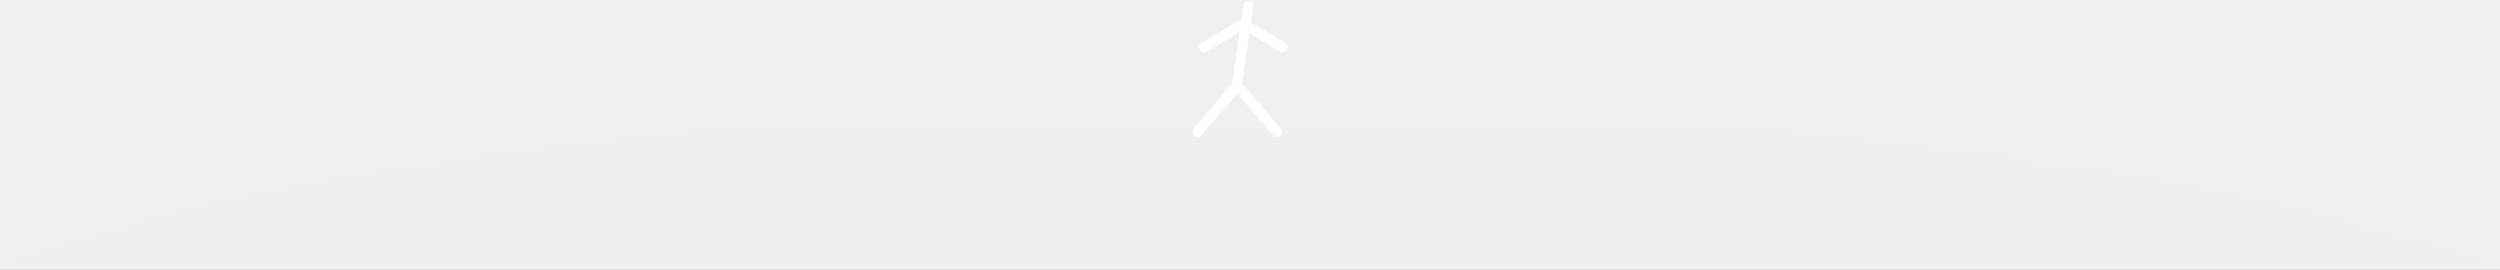
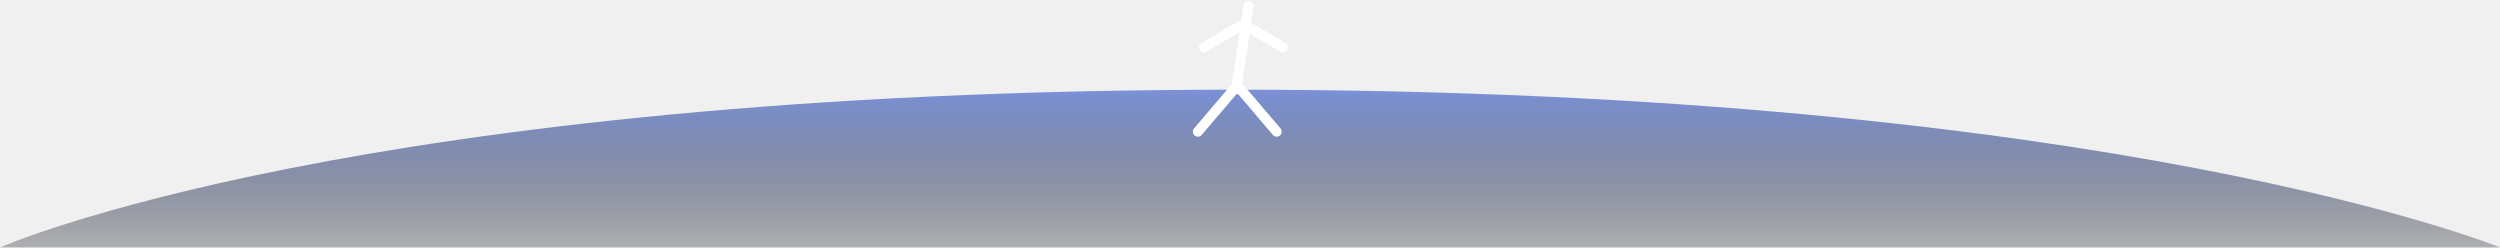
- <svg xmlns="http://www.w3.org/2000/svg" width="1728" height="186" viewBox="0 0 1728 186" fill="none">
-   <path d="M854.5 77C247.303 77 0 186 0 186H1728C1728 186 1461.7 77 854.5 77Z" fill="url(#paint0_linear_421_83)" />
+ <svg xmlns="http://www.w3.org/2000/svg" width="1728" height="171" viewBox="0 0 1728 171" fill="none">
+   <path d="M854.5 62C247.303 62 0 171 0 171H1728C1728 171 1461.7 62 854.5 62Z" fill="url(#paint0_linear_421_83)" />
  <path d="M863.032 4L854.492 61.644" stroke="white" stroke-width="6.939" stroke-linecap="round" stroke-linejoin="round" />
  <path d="M861.605 17.864L886.711 32.706" stroke="white" stroke-width="6.939" stroke-linecap="round" stroke-linejoin="round" />
  <path d="M857.335 61.538L882.441 91" stroke="white" stroke-width="6.939" stroke-linecap="round" stroke-linejoin="round" />
  <path d="M832.249 32.706L857.355 17.864" stroke="white" stroke-width="6.939" stroke-linecap="round" stroke-linejoin="round" />
  <path d="M827.979 91L853.085 61.538" stroke="white" stroke-width="6.939" stroke-linecap="round" stroke-linejoin="round" />
  <defs>
-     <linearGradient id="paint0_linear_421_83" x1="864" y1="25.706" x2="864" y2="186" gradientUnits="userSpaceOnUse">
-       <stop stop-color="white" stop-opacity="0.27" />
-       <stop offset="1" stop-color="#D9D9D9" stop-opacity="0" />
-       <stop offset="1" />
+     <linearGradient id="paint0_linear_421_83" x1="820" y1="183.5" x2="820" y2="37" gradientUnits="userSpaceOnUse">
+       <stop stop-opacity="0.22" />
+       <stop offset="1" stop-color="#7D9DFF" />
    </linearGradient>
  </defs>
</svg>
